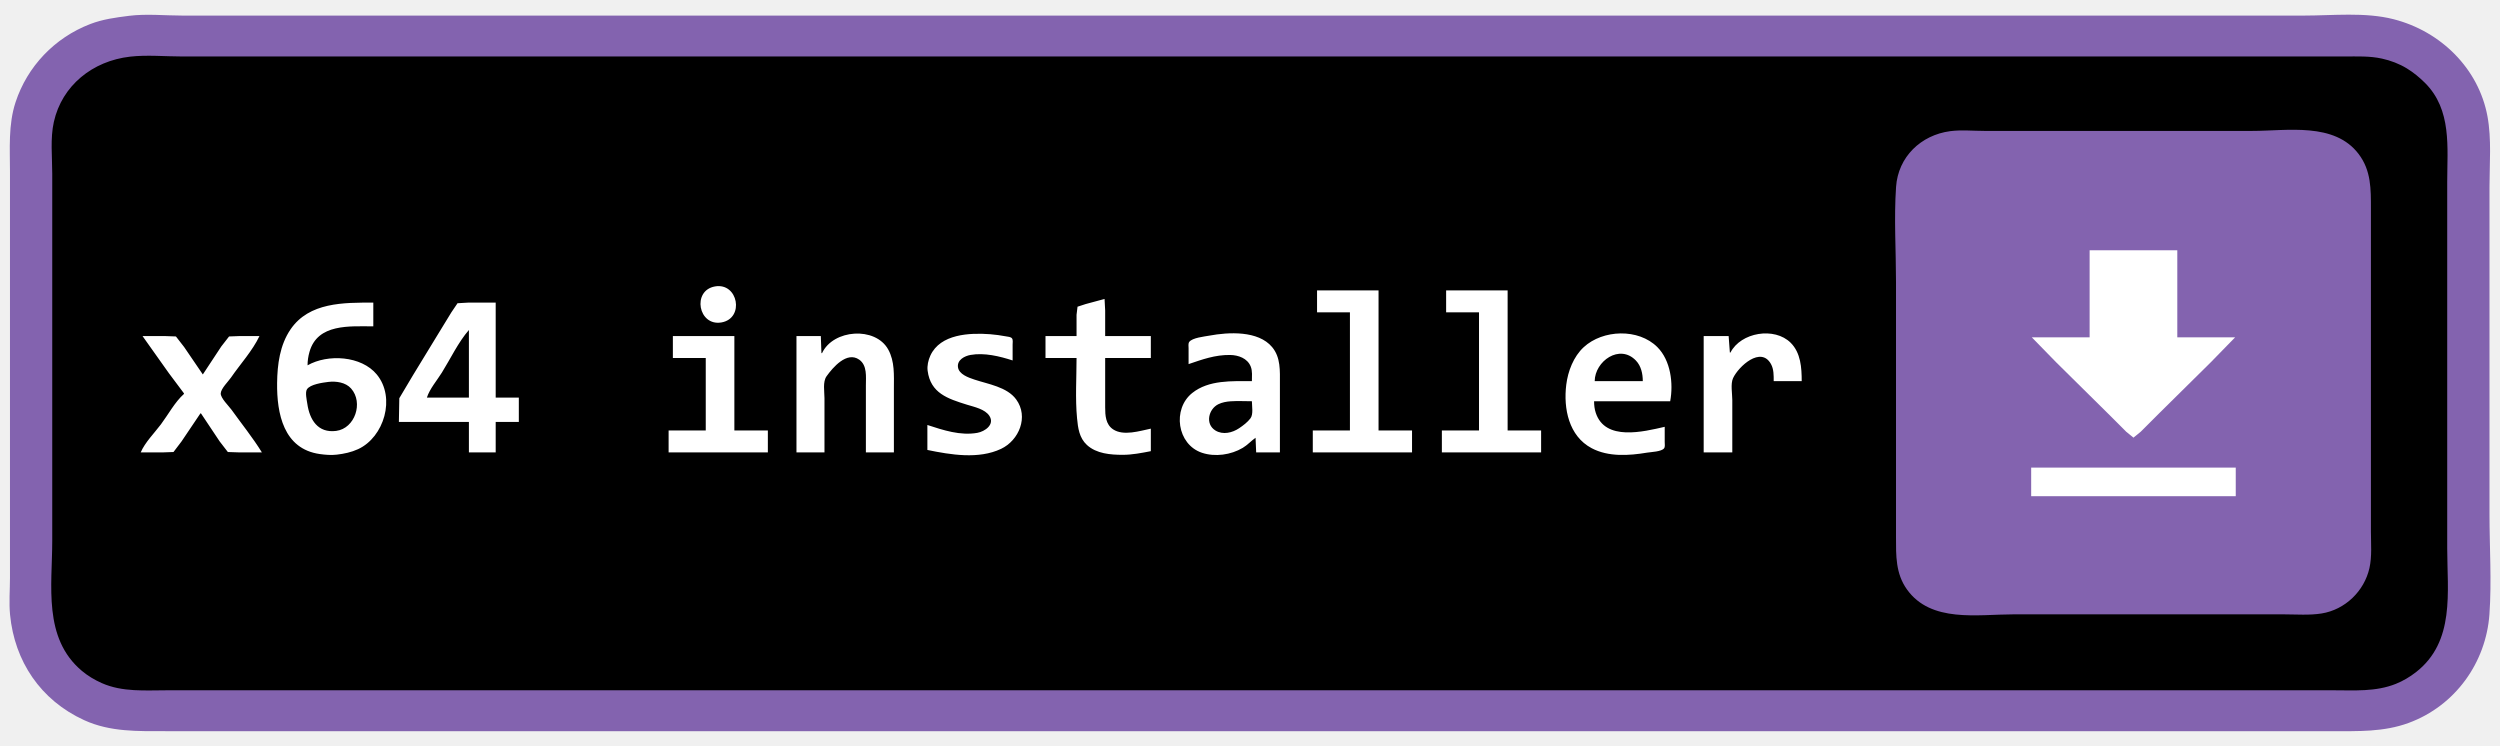
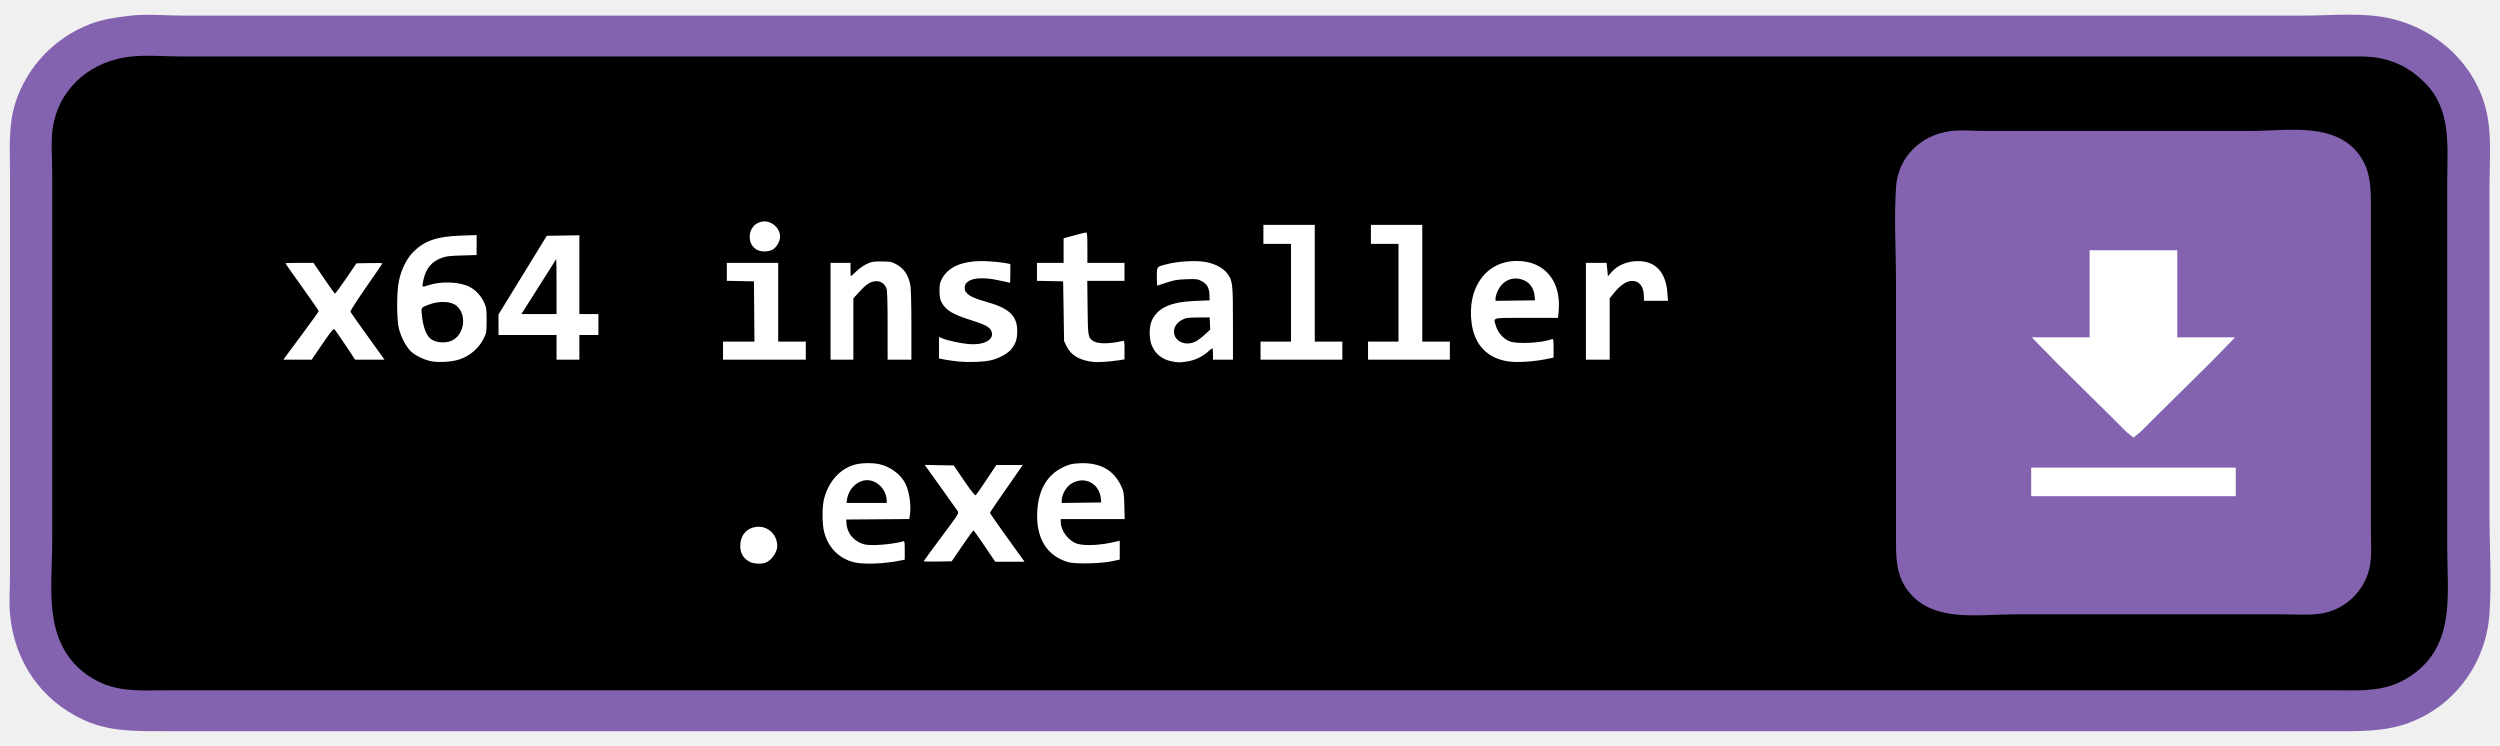
<svg xmlns="http://www.w3.org/2000/svg" version="1.1" id="svg1" width="2627.84" height="784" viewBox="0 0 2627.84 784" xml:space="preserve">
  <defs id="defs1" />
-   <g id="g1">
-     <path style="fill:#000000;stroke:none;stroke-width:0.97" d="m 2487.477,764.521 c 13.916,-1.761 27.263,-3.5 40.458,-8.546 37.549,-14.357 65.934,-44.422 78.17,-81.371 7.815,-23.598 5.907,-48.692 5.907,-73.115 V 489.991 256.024 178.644 c 0,-12.83 1.153,-26.226 -0.107,-38.994 -4.746,-48.063 -31.651,-88.865 -77.648,-109.805 -27.166,-12.368 -56.08,-11.443 -85.341,-11.443 H 2340.817 1919.168 651.694 281.883 181.37 c -27.443,0 -54.162,-0.981 -80.284,8.569 -49.244,18.003 -81.109,63.422 -84.652,113.289 -2.414,33.973 -0.056,68.908 -0.056,102.97 v 208.986 131.606 c 0,24.669 -2.314,50.557 1.948,74.943 8.572,49.046 47.604,89.285 97.301,101.913 30.395,7.723 64.283,4.103 95.456,4.103 h 168.785 549.976 1046.851 342.629 111.892 c 18.323,0 38.103,2.039 56.262,-0.259 z" id="path1" />
-     <path style="fill:#8363af;stroke:none;stroke-width:0.975" d="m 135.531,16.645 c -13.974,1.775 -27.375,3.527 -40.624,8.612 -37.722,14.476 -66.187,44.752 -78.491,82.002 -7.857,23.788 -5.931,49.06 -5.931,73.682 v 112.366 235.784 77.981 c 0,12.929 -1.158,26.429 0.108,39.297 4.767,48.452 31.757,89.544 77.967,110.658 27.277,12.464 56.31,11.532 85.692,11.532 h 108.543 423.381 1272.682 371.331 100.926 c 27.556,0 54.385,0.988 80.614,-8.636 49.466,-18.15 81.441,-63.897 85,-114.168 2.467,-34.844 0.058,-70.676 0.058,-105.611 v -213.679 -129.558 c 0,-24.647 2.371,-50.579 -2.174,-74.91 -9.276,-49.663 -48.661,-89.07 -98.753,-101.833 -29.946,-7.63 -63.869,-3.779 -94.578,-3.779 H 2251.167 1698.296 647.143 303.741 192.024 c -18.398,0 -38.26,-2.055 -56.493,0.261 m 1.269,42.896 c 17.707,-2.022 36.751,-0.175 54.589,-0.175 h 109.178 332.611 1015.607 578.896 181.54 55.224 c 13.219,0 26.383,-0.634 39.355,2.242 9.138,2.026 18.082,5.395 26.025,10.235 7.101,4.327 13.179,9.348 19.033,15.154 28.593,28.355 23.495,68.169 23.495,104.383 v 384.99 c 0,45.656 8.552,98.066 -33.007,130.29 -6.343,4.918 -13.431,9.139 -20.947,12.155 -21.181,8.502 -43.595,6.761 -66.014,6.761 H 2350.823 1983.301 705.54 289.776 176.155 c -23.375,0 -47.334,2.122 -69.188,-7.558 C 99.47,714.699 92.251,710.379 86.02,705.137 45.019,670.642 54.917,615.465 54.917,568.388 V 182.784 c 0,-17.79 -2.22,-37.178 1.69,-54.648 8.558,-38.237 40.69,-64.083 80.194,-68.595 z" id="path2" />
-     <path style="fill:#ffffff;fill-opacity:1;stroke:none;stroke-opacity:1" d="m 751.44,301.097 c -24.3,4.383 -17.43,42.219 7.04,37.805 24.384,-4.398 17.407,-42.215 -7.04,-37.805 M 1384.4,305.28 v 23.04 h 34.56 v 124.16 h -39.04 v 23.04 h 104.32 v -23.04 h -35.2 v -147.2 h -64.64 m 135.68,0 v 23.04 h 34.56 v 124.16 h -39.04 v 23.04 h 104.32 v -23.04 h -35.2 v -147.2 h -64.64 m -359.04,8.96 -19.84,5.359 -8.574,2.787 -1.026,8.494 v 22.4 h -32.64 v 23.04 h 32.64 c 0,20.944 -1.453,42.524 0.531,63.36 0.975,10.237 2.291,20.602 10.374,28.042 10.003,9.207 24.847,10.363 37.735,10.358 9.883,-0.004 19.77,-1.965 29.44,-3.84 v -23.68 c -11.578,2.388 -28.815,7.989 -39.68,0.734 -7.797,-5.206 -8.32,-14.617 -8.32,-23.134 v -51.84 h 48 v -23.04 h -48 V 326.4 l -0.64,-12.16 M 323.28,384 c 0.003,-4.811 0.716,-9.444 2.019,-14.08 8.437,-30.011 42.535,-26.88 67.101,-26.88 v -24.96 c -30.916,0 -67.43,-0.557 -87.022,28.16 -11.232,16.463 -13.871,36.88 -14.101,56.32 -0.38,32.103 6.777,69.304 44.802,74.697 5.842,0.829 12.032,1.337 17.92,0.64 7.742,-0.916 15.279,-2.49 22.4,-5.775 27.328,-12.61 39.8,-54.063 19.63,-78.522 -16.179,-19.62 -51.381,-21.749 -72.75,-9.6 m 96,59.52 h 73.6 v 32 h 28.16 v -32 h 24.32 v -25.6 h -24.32 v -99.84 h -28.8 l -11.31,0.658 -6.482,9.582 -13.696,22.4 -26.548,43.52 -14.477,24.32 -0.447,24.96 m 73.6,-96.64 v 71.04 h -44.16 c 2.917,-9.155 10.651,-18.087 15.729,-26.24 9.022,-14.484 17.232,-31.957 28.431,-44.8 m 371.2,24.32 h -0.64 l -0.64,-17.92 h -25.6 v 122.24 h 29.44 v -56.96 c 0,-6.902 -1.987,-17.208 2.172,-23.04 6.61,-9.27 21.361,-26.575 34.306,-17.503 8.591,6.021 7.043,17.997 7.043,27.103 v 70.4 h 29.44 v -67.2 c 0,-13.909 1.016,-28.361 -5.96,-40.96 -13.533,-24.443 -57.872,-21.259 -69.56,3.84 m 110.72,75.52 v 26.24 c 24.424,5.041 53.87,10.015 77.44,-1.14 18.89,-8.939 29.262,-33.741 15.898,-51.98 -9.689,-13.224 -29.501,-16.003 -44.058,-20.908 -6.149,-2.072 -16.142,-5.47 -17.134,-13.013 -1.003,-7.622 7.007,-11.743 13.294,-12.849 14.406,-2.535 30.497,1.365 44.16,5.809 v -16.64 c 0,-1.866 0.57,-4.996 -0.658,-6.574 -1.272,-1.635 -4.505,-1.775 -6.382,-2.114 -5.526,-0.998 -11.045,-1.838 -16.64,-2.248 -21.35,-1.565 -52.288,-0.384 -62.783,22.457 -2.206,4.802 -3.558,10.726 -2.865,16 3.094,23.562 21.133,29.319 41.328,35.622 7.602,2.373 18.935,4.603 23.588,11.763 5.901,9.08 -4.734,16.428 -12.708,17.841 -17.854,3.163 -35.763,-2.817 -52.48,-8.266 m 274.56,-64 c 14.554,-4.954 27.867,-9.784 43.52,-9.598 8.78,0.104 18.314,3.432 21.805,12.158 1.913,4.781 1.235,10.316 1.235,15.36 -20.929,0 -45.297,-1.445 -62.718,12.45 -21.14,16.861 -15.961,54.11 10.238,62.843 13.807,4.602 30.492,2.202 42.88,-5.183 5.003,-2.982 8.748,-7.285 13.44,-10.59 l 0.64,15.36 h 24.96 V 403.2 c 0,-13.334 0.946,-27.45 -8.197,-38.375 -14.669,-17.527 -45.884,-15.775 -66.043,-12.018 -5.071,0.945 -17.925,2.208 -21.102,6.648 -1.197,1.673 -0.658,4.688 -0.658,6.625 v 16.64 m 500.48,65.92 c -22.398,5.135 -62.622,15.308 -72.481,-14.72 -1.303,-3.969 -1.757,-8.008 -1.76,-12.16 h 80 c 3.491,-18.807 0.527,-42.879 -13.497,-56.903 -19.855,-19.855 -57.254,-18.51 -77.374,0.052 -10.752,9.92 -16.629,25.309 -18.386,39.571 -3.071,24.92 2.635,53.879 26.697,66.631 17.589,9.322 39.291,7.853 58.24,4.674 4.194,-0.704 15.197,-0.966 17.902,-4.555 1.217,-1.614 0.658,-4.697 0.658,-6.59 v -16 m 69.12,-78.08 h -0.64 l -1.28,-17.28 h -26.24 v 122.24 h 30.08 v -55.04 c 0,-6.552 -1.985,-17.049 0.818,-23.04 5.713,-12.209 29.261,-34.061 39.875,-14.72 2.983,5.435 2.827,11.925 2.827,17.92 h 29.44 c 0,-14.033 -0.97,-29.719 -11.546,-40.294 -16.983,-16.983 -52.452,-11.102 -63.334,10.214 M 149.84,353.28 l 27.706,39.04 15.814,21.12 v 0.64 c -9.517,8.453 -16.593,21.801 -24.239,32 -6.831,9.112 -16.764,18.944 -21.201,29.44 h 23.68 L 182.362,475.134 190.816,464 210.64,434.56 h 0.64 l 19.627,29.44 8.593,11.134 11.46,0.386 h 24.32 c -9.569,-15.504 -21.297,-29.988 -31.91,-44.8 -2.791,-3.894 -11.638,-12.359 -11.35,-17.28 0.3,-5.111 7.98,-12.485 10.838,-16.64 9.654,-14.034 22.582,-28.132 29.862,-43.52 h -21.76 l -10.18,0.386 -8.166,10.494 -19.413,29.44 -19.627,-28.8 -8.644,-11.134 L 174.16,353.28 H 149.84 m 557.44,0 v 23.04 h 34.56 v 76.16 h -39.04 v 23.04 h 104.32 v -23.04 h -35.2 v -99.2 h -64.64 m 1019.52,47.36 h -50.56 c 0.173,-20.956 26.24,-39.518 43.327,-21.649 5.518,5.77 7.228,13.941 7.233,21.649 m -1381.76,0.823 c 8.202,-1.007 18.254,0.392 24.021,6.917 13.121,14.845 4.056,41.981 -15.701,44.555 -19.2,2.501 -27.928,-11.704 -30.349,-28.615 -0.528,-3.684 -2.442,-11.836 -0.353,-15.11 3.368,-5.279 16.683,-7.047 22.382,-7.747 M 1315.92,421.76 c 0,5.054 1.673,13.708 -1.483,17.92 -3.106,4.144 -7.694,7.584 -11.957,10.45 -7.143,4.803 -17.098,7.236 -24.96,2.353 -10.97,-6.814 -7.203,-22.564 3.2,-27.638 3.894,-1.899 8.502,-2.734 12.8,-3.028 7.402,-0.507 14.981,-0.057 22.4,-0.057 z" id="path3" />
-     <path style="fill:#8363af;stroke:none" d="m 2049.92,137.872 c -30.729,4.084 -54.736,26.956 -56.903,58.608 -2.255,32.941 -0.057,66.813 -0.057,99.84 v 202.88 65.28 c 0,19.559 -0.461,38.326 11.462,55.04 25.267,35.421 74.245,26.24 112.058,26.24 h 215.04 69.12 c 13.068,0 26.75,1.161 39.68,-0.921 24.677,-3.973 44.854,-23.435 50.288,-47.719 2.779,-12.42 1.552,-25.751 1.552,-38.4 v -281.6 -57.6 c 0,-20.778 0.314,-40.176 -12.884,-57.6 -25.514,-33.683 -74.958,-24.32 -111.916,-24.32 h -212.48 -69.12 c -11.703,0 -24.239,-1.27 -35.84,0.272 z" id="path4" />
-     <path style="fill:#ffffff;fill-opacity:1;stroke:none" d="m 2196.48,263.04 v 91.52 h -60.8 l 25.6,26.24 54.4,53.76 19.2,19.2 7.68,6.268 7.68,-6.268 19.2,-19.2 54.4,-53.76 25.6,-26.24 h -60.8 v -91.52 h -92.16 m -61.44,228.48 v 30.08 h 215.04 v -30.08 z" id="path5" />
-   </g>
+   <path style="display:inline;fill:#000000;stroke:none;stroke-width:0.97" d="m 2487.477,764.521 c 13.916,-1.761 27.263,-3.5 40.458,-8.546 37.549,-14.357 65.934,-44.422 78.17,-81.371 7.815,-23.598 5.907,-48.692 5.907,-73.115 V 489.991 256.024 178.644 c 0,-12.83 1.153,-26.226 -0.107,-38.994 -4.746,-48.063 -31.651,-88.865 -77.648,-109.805 -27.166,-12.368 -56.08,-11.443 -85.341,-11.443 H 2340.817 1919.168 651.694 281.883 181.37 c -27.443,0 -54.162,-0.981 -80.284,8.569 -49.244,18.003 -81.109,63.422 -84.652,113.289 -2.414,33.973 -0.056,68.908 -0.056,102.97 v 208.986 131.606 c 0,24.669 -2.314,50.557 1.948,74.943 8.572,49.046 47.604,89.285 97.301,101.913 30.395,7.723 64.283,4.103 95.456,4.103 h 168.785 549.976 1046.851 342.629 111.892 c 18.323,0 38.103,2.039 56.262,-0.259 z" id="path1" />
+   <path style="display:inline;fill:#8363af;stroke:none;stroke-width:0.975" d="m 135.531,16.645 c -13.974,1.775 -27.375,3.527 -40.624,8.612 -37.722,14.476 -66.187,44.752 -78.491,82.002 -7.857,23.788 -5.931,49.06 -5.931,73.682 v 112.366 235.784 77.981 c 0,12.929 -1.158,26.429 0.108,39.297 4.767,48.452 31.757,89.544 77.967,110.658 27.277,12.464 56.31,11.532 85.692,11.532 h 108.543 423.381 1272.682 371.331 100.926 c 27.556,0 54.385,0.988 80.614,-8.636 49.466,-18.15 81.441,-63.897 85,-114.168 2.467,-34.844 0.058,-70.676 0.058,-105.611 v -213.679 -129.558 c 0,-24.647 2.371,-50.579 -2.174,-74.91 -9.276,-49.663 -48.661,-89.07 -98.753,-101.833 -29.946,-7.63 -63.869,-3.779 -94.578,-3.779 H 2251.167 1698.296 647.143 303.741 192.024 c -18.398,0 -38.26,-2.055 -56.493,0.261 m 1.269,42.896 c 17.707,-2.022 36.751,-0.175 54.589,-0.175 h 109.178 332.611 1015.607 578.896 181.54 55.224 c 13.219,0 26.383,-0.634 39.355,2.242 9.138,2.026 18.082,5.395 26.025,10.235 7.101,4.327 13.179,9.348 19.033,15.154 28.593,28.355 23.495,68.169 23.495,104.383 v 384.99 c 0,45.656 8.552,98.066 -33.007,130.29 -6.343,4.918 -13.431,9.139 -20.947,12.155 -21.181,8.502 -43.595,6.761 -66.014,6.761 H 2350.823 1983.301 705.54 289.776 176.155 c -23.375,0 -47.334,2.122 -69.188,-7.558 C 99.47,714.699 92.251,710.379 86.02,705.137 45.019,670.642 54.917,615.465 54.917,568.388 V 182.784 c 0,-17.79 -2.22,-37.178 1.69,-54.648 8.558,-38.237 40.69,-64.083 80.194,-68.595 z" id="path2" />
+   <path style="display:inline;fill:#8363af;stroke:none" d="m 2049.92,137.872 c -30.729,4.084 -54.736,26.956 -56.903,58.608 -2.255,32.941 -0.057,66.813 -0.057,99.84 v 202.88 65.28 c 0,19.559 -0.461,38.326 11.462,55.04 25.267,35.421 74.245,26.24 112.058,26.24 h 215.04 69.12 c 13.068,0 26.75,1.161 39.68,-0.921 24.677,-3.973 44.854,-23.435 50.288,-47.719 2.779,-12.42 1.552,-25.751 1.552,-38.4 v -281.6 -57.6 c 0,-20.778 0.314,-40.176 -12.884,-57.6 -25.514,-33.683 -74.958,-24.32 -111.916,-24.32 h -212.48 -69.12 c -11.703,0 -24.239,-1.27 -35.84,0.272 z" id="path4" />
+   <path style="display:inline;fill:#ffffff;fill-opacity:1;stroke:none" d="m 2196.48,263.04 v 91.52 h -60.8 l 25.6,26.24 54.4,53.76 19.2,19.2 7.68,6.268 7.68,-6.268 19.2,-19.2 54.4,-53.76 25.6,-26.24 h -60.8 v -91.52 h -92.16 m -61.44,228.48 v 30.08 h 215.04 v -30.08 z" id="path5" />
+   <path style="fill:#ffffff" d="m 788.5,590.824 c -7.695,-4.055 -10.887,-9.885 -10.316,-18.836 0.649,-10.162 7.316,-17.268 17.08,-18.204 11.935,-1.144 21.708,7.986 21.73,20.301 0.009,5.02 -4.424,12.597 -9.162,15.662 -3.459,2.237 -5.339,2.73 -10.282,2.697 -3.52,-0.023 -7.304,-0.701 -9.05,-1.621 z m 108.605,0.083 c -15.546,-4.17 -26.482,-15.344 -30.771,-31.442 -2.286,-8.578 -2.3,-27.069 -0.027,-35.593 5.055,-18.959 18.113,-32.591 34.493,-36.01 6.798,-1.419 16.658,-1.412 23.402,0.017 11.86,2.512 23.519,11.436 27.927,21.376 3.998,9.014 5.818,23.032 4.232,32.597 l -0.618,3.727 -33.121,0.263 -33.121,0.263 0.256,4.132 c 0.554,8.943 5.996,16.611 14.487,20.413 4.501,2.016 6.768,2.343 15.757,2.276 9.061,-0.068 24.773,-2.208 29.504,-4.019 1.266,-0.485 1.496,0.957 1.496,9.384 v 9.957 l -3.25,0.694 c -17.694,3.779 -40.574,4.668 -50.645,1.966 z M 932,526.335 c 0,-11.288 -9.795,-21.615 -20.5,-21.615 -9.978,0 -19.33,8.795 -21.101,19.846 l -0.654,4.081 H 910.872 932 Z m 191.264,64.669 c -23.107,-6.46 -34.71,-25.62 -32.93,-54.377 1.371,-22.149 10.663,-37.727 27.169,-45.545 6.409,-3.036 8.933,-3.662 16.498,-4.092 21.583,-1.227 36.329,6.601 44.313,23.525 2.977,6.311 3.163,7.412 3.526,20.876 l 0.383,14.214 H 1148.611 1115 v 2.955 c 0,9.533 8.321,20.367 17.74,23.096 8.507,2.465 25.832,1.369 41.51,-2.625 l 2.75,-0.701 v 9.941 9.941 l -8.25,1.759 c -11.387,2.427 -38.313,3.04 -45.486,1.035 z m 33.953,-66.346 c -1.312,-16.213 -16.454,-24.553 -30.392,-16.739 -5.954,3.338 -10.825,11.662 -10.825,18.498 v 2.271 l 20.75,-0.27 20.75,-0.27 z M 971,589.898 c 0,-0.355 8.363,-11.833 18.585,-25.508 18.525,-24.783 18.579,-24.871 16.935,-27.374 -0.907,-1.381 -9.045,-12.818 -18.084,-25.415 l -16.434,-22.903 15.244,0.275 15.244,0.275 11.005,16.117 c 7.493,10.974 11.359,15.827 12.114,15.207 0.609,-0.501 5.737,-7.866 11.395,-16.367 L 1047.29,488.75 h 13.923 13.923 l -1.921,2.743 c -24.228,34.594 -32.548,46.767 -32.548,47.618 0,0.57 8.174,12.363 18.164,26.207 l 18.164,25.171 h -15.431 -15.431 l -11.103,-16.458 c -6.107,-9.052 -11.424,-16.455 -11.816,-16.452 -0.392,0.003 -5.696,7.297 -11.787,16.209 l -11.073,16.203 -14.677,0.276 C 977.605,590.419 971,590.253 971,589.898 Z M 454.58,379.962 c -7.431,-1.132 -17.112,-5.598 -22.334,-10.304 -4.982,-4.489 -10.665,-15.104 -12.932,-24.155 -2.458,-9.814 -2.461,-38.522 -0.005,-50.258 2.561,-12.235 8.346,-23.768 15.426,-30.754 11.769,-11.611 24.778,-15.995 50.015,-16.851 L 501,247.088 v 10.494 10.494 l -15.75,0.465 c -12.932,0.382 -16.734,0.845 -21.25,2.593 -10.496,4.061 -16.386,11.211 -18.876,22.915 -1.755,8.248 -1.853,8.116 4.448,5.994 14.128,-4.757 33.314,-4.045 44.35,1.648 5.858,3.022 11.695,9.28 14.692,15.752 2.712,5.857 2.885,7.01 2.885,19.198 0,12.142 -0.176,13.324 -2.763,18.576 -5.409,10.982 -15.04,19.274 -26.489,22.807 -7.216,2.227 -19.931,3.118 -27.668,1.939 z m 17.741,-20.952 c 14.802,-4.1 19.63,-26.48 8.027,-37.211 -5.631,-5.208 -18.168,-5.919 -29.414,-1.668 -8.883,3.358 -8.471,2.58 -7.182,13.567 1.174,10.007 4.287,18.317 8.178,21.829 4.44,4.008 13.134,5.493 20.391,3.483 z M 1008.5,380.056 c -4.95,-0.446 -11.812,-1.366 -15.25,-2.045 L 987,376.776 v -11.29 -11.29 l 3.53,1.471 c 5.442,2.268 19.152,5.251 27.496,5.982 17.066,1.496 28.174,-5.12 23.815,-14.183 -1.777,-3.694 -7.202,-6.596 -19.333,-10.343 -20.727,-6.402 -28.338,-10.887 -32.739,-19.293 -1.673,-3.195 -2.175,-5.941 -2.216,-12.112 -0.046,-7.042 0.298,-8.61 2.927,-13.345 7.158,-12.891 23.437,-18.983 47.473,-17.764 6.351,0.322 14.361,1.105 17.798,1.74 l 6.25,1.155 v 9.868 c 0,5.427 -0.19,9.868 -0.421,9.868 -0.232,0 -4.169,-0.878 -8.75,-1.951 -23.533,-5.513 -38.829,-2.602 -38.829,7.39 0,6.038 6.023,9.917 22.505,14.495 24.236,6.731 32.765,14.745 32.752,30.775 -0.01,8.492 -1.524,13.154 -6.197,19.038 -3.483,4.387 -12.374,9.377 -20.438,11.472 -7.357,1.911 -22.671,2.628 -34.122,1.597 z m 140.5,0.365 c -14.02,-1.599 -23.141,-6.89 -27.643,-16.035 l -2.857,-5.803 -0.5,-31.42 -0.5,-31.42 -13.75,-0.278 -13.75,-0.278 v -9.448 -9.448 h 14 14 v -12.928 -12.928 l 4.25,-1.122 c 2.337,-0.617 7.391,-1.981 11.23,-3.031 3.839,-1.05 7.551,-1.909 8.25,-1.909 0.974,0 1.27,3.722 1.27,15.959 v 15.959 h 19.5 19.5 v 9.476 9.476 h -19.557 -19.557 l 0.307,28.224 c 0.334,30.658 0.464,31.386 6.285,35.191 4.578,2.992 17.422,2.889 30.272,-0.244 2.22,-0.541 2.25,-0.414 2.25,9.397 v 9.946 l -7.25,1.118 c -8.791,1.355 -20.987,2.086 -25.75,1.543 z m 81.987,-0.747 c -9.536,-2.05 -16.209,-7.391 -20.118,-16.103 -3.11,-6.931 -3.216,-19.955 -0.215,-26.522 6.156,-13.476 19.7,-19.664 45.346,-20.719 l 15.5,-0.637 -0.201,-5.808 c -0.257,-7.425 -2.604,-11.504 -8.322,-14.461 -4.098,-2.119 -5.452,-2.281 -15.977,-1.909 -9.597,0.34 -13.04,0.929 -20.807,3.563 -5.119,1.735 -9.506,3.155 -9.75,3.155 -0.244,0 -0.443,-4.248 -0.443,-9.441 0,-11.027 -0.53,-10.439 12.182,-13.518 10.724,-2.597 28.11,-3.563 37.818,-2.099 9.956,1.5 19.355,6.218 23.68,11.886 6.025,7.895 6.32,10.355 6.32,52.752 v 38.221 h -10.5 -10.5 v -5.985 c 0,-3.292 -0.268,-5.985 -0.597,-5.985 -0.328,0 -2.635,1.79 -5.126,3.977 -5.874,5.157 -13.357,8.636 -21.363,9.932 -7.785,1.26 -9.843,1.224 -16.927,-0.299 z m 25.517,-20.594 c 2.275,-1.098 6.715,-4.391 9.868,-7.318 l 5.732,-5.321 -0.302,-6.397 -0.302,-6.397 -12.155,0.066 c -10.841,0.059 -12.666,0.328 -16.882,2.494 -5.219,2.681 -8.472,7.45 -8.448,12.387 0.05,10.115 11.857,15.621 22.489,10.487 z M 1586,379.981 c -22.025,-2.973 -35.814,-16.962 -39.036,-39.604 -5.364,-37.692 15.057,-66.078 47.536,-66.078 29.122,0 46.713,21.095 43.875,52.615 l -0.651,7.232 h -33.362 c -37.884,0 -34.707,-0.888 -31.795,8.891 2,6.716 7.991,13.33 14.262,15.744 8.113,3.123 33.942,1.777 44.666,-2.328 1.279,-0.489 1.505,0.929 1.505,9.422 v 9.999 l -4.842,1.036 c -14.608,3.125 -32.245,4.41 -42.158,3.072 z m 27.228,-67.779 c -0.752,-9.656 -5.611,-16.142 -13.888,-18.542 -10.423,-3.022 -20.138,1.663 -24.988,12.052 -1.282,2.747 -2.336,6.238 -2.341,7.758 l -0.01,2.763 20.75,-0.27 20.75,-0.27 z M 299.826,375.29 c 1.079,-1.509 9.435,-12.767 18.568,-25.018 C 327.527,338.02 335,327.553 335,327.012 c 0,-0.541 -7.875,-11.963 -17.5,-25.382 -9.625,-13.419 -17.5,-24.609 -17.5,-24.867 0,-0.258 6.638,-0.463 14.75,-0.456 l 14.75,0.013 10.855,15.952 c 5.97,8.773 11.177,16.15 11.571,16.393 0.394,0.243 5.672,-6.829 11.728,-15.715 l 11.011,-16.157 13.668,-0.278 C 395.849,276.362 402,276.48 402,276.777 c 0,0.297 -7.689,11.555 -17.087,25.017 -9.418,13.491 -16.851,25.088 -16.563,25.839 0.288,0.749 7.43,10.937 15.87,22.639 8.44,11.702 16.374,22.736 17.631,24.519 l 2.285,3.242 H 388.713 373.29 l -10.287,-15.456 c -5.658,-8.501 -10.861,-15.931 -11.562,-16.511 -0.979,-0.81 -3.899,2.785 -12.554,15.456 l -11.279,16.511 h -14.872 -14.872 z M 585,365.066 V 352.099 H 554.5 524 v -10.789 -10.789 l 25.371,-41.327 25.371,-41.327 17.129,-0.273 L 609,247.32 v 41.418 41.418 h 10 10 v 10.972 10.972 h -10 -10 v 12.967 12.967 h -12 -12 z m 0,-64.003 c 0,-16.001 -0.165,-28.905 -0.367,-28.677 -0.202,0.229 -6.58,10.29 -14.173,22.359 -7.594,12.069 -15.751,24.974 -18.127,28.677 l -4.32,6.733 H 566.507 585 Z m 175,67.494 v -9.476 h 16.514 16.514 l -0.264,-31.669 L 792.5,295.744 778.25,295.467 764,295.19 v -9.448 -9.448 h 27 27 v 41.394 41.394 h 14.5 14.5 v 9.476 9.476 H 803.5 760 Z m 113,-41.394 v -50.87 h 10.5 10.5 v 6.982 c 0,3.84 0.195,6.982 0.433,6.982 0.238,0 2.705,-2.207 5.482,-4.905 2.777,-2.698 7.644,-6.176 10.817,-7.73 5.181,-2.537 6.786,-2.823 15.768,-2.801 8.875,0.021 10.576,0.324 15.12,2.694 8.326,4.342 13.328,11.599 15.289,22.184 0.66,3.559 1.091,20.209 1.091,42.111 v 36.224 H 945.5 933 v -35.843 c 0,-22.968 -0.383,-36.852 -1.067,-38.651 -2.722,-7.165 -8.886,-9.726 -16.465,-6.839 -3.12,1.189 -6.535,3.956 -11.457,9.283 L 897,313.573 v 32.23 32.23 h -12 -12 z m 452,41.394 v -9.476 h 16 16 v -51.369 -51.369 h -14.5 -14.5 v -9.974 -9.974 h 27 27 v 61.343 61.343 h 14.5 14.5 v 9.476 9.476 h -43 -43 z m 113,0 v -9.476 h 16 16 v -51.369 -51.369 h -14.5 -14.5 v -9.974 -9.974 h 27 27 v 61.343 61.343 h 14.5 14.5 v 9.476 9.476 h -43 -43 z m 229,-41.394 v -50.87 h 10.871 10.871 l 0.696,7.047 0.696,7.047 3.986,-4.516 c 5.632,-6.382 14.524,-10.551 24.036,-11.268 20.673,-1.56 32.706,10.002 34.489,33.138 l 0.651,8.451 H 1740.648 1728 l -0.01,-4.239 c -0.014,-10.508 -4.637,-16.707 -12.458,-16.707 -5.631,0 -12.333,4.437 -18.758,12.419 l -4.778,5.935 v 32.217 32.217 h -12.5 -12.5 z m -871.759,-64.829 c -4.658,-2.833 -7.233,-7.554 -7.237,-13.271 -0.007,-8.511 5.392,-14.999 13.489,-16.21 9.161,-1.37 18.507,6.743 18.507,16.065 0,4.638 -4.002,11.412 -8.009,13.555 -4.669,2.498 -12.522,2.433 -16.75,-0.139 z" id="path3" />
</svg>
